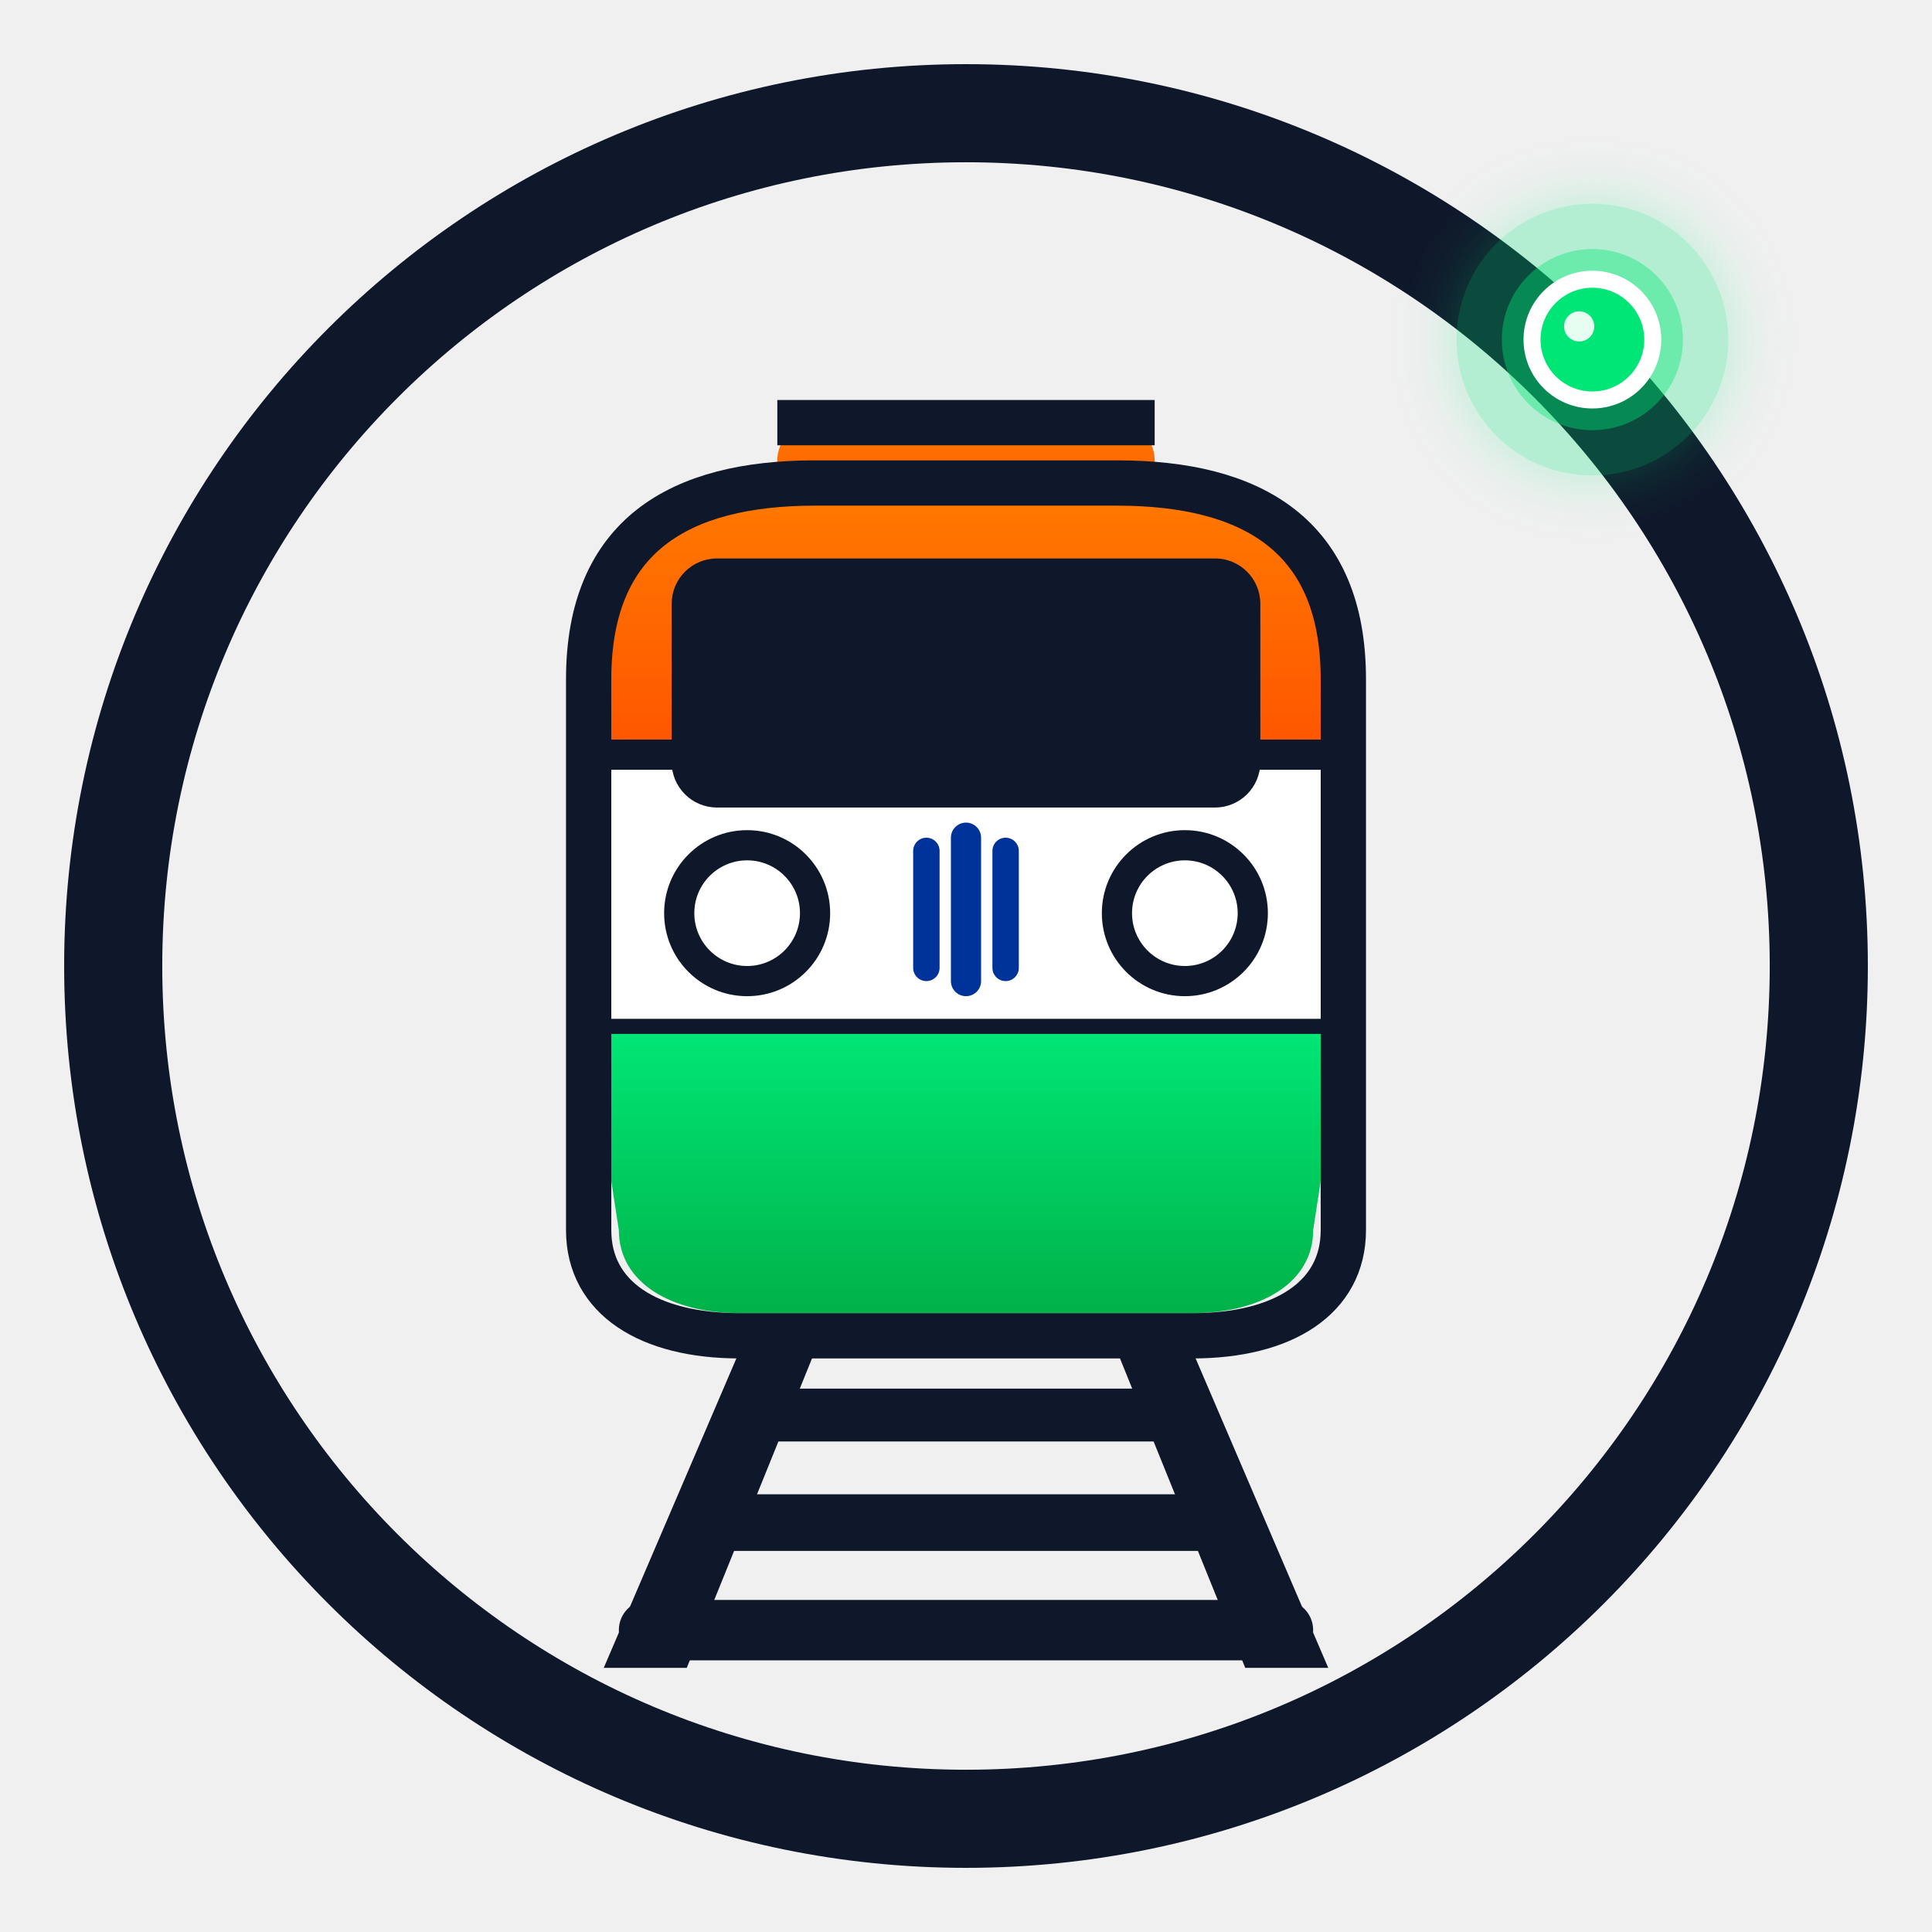
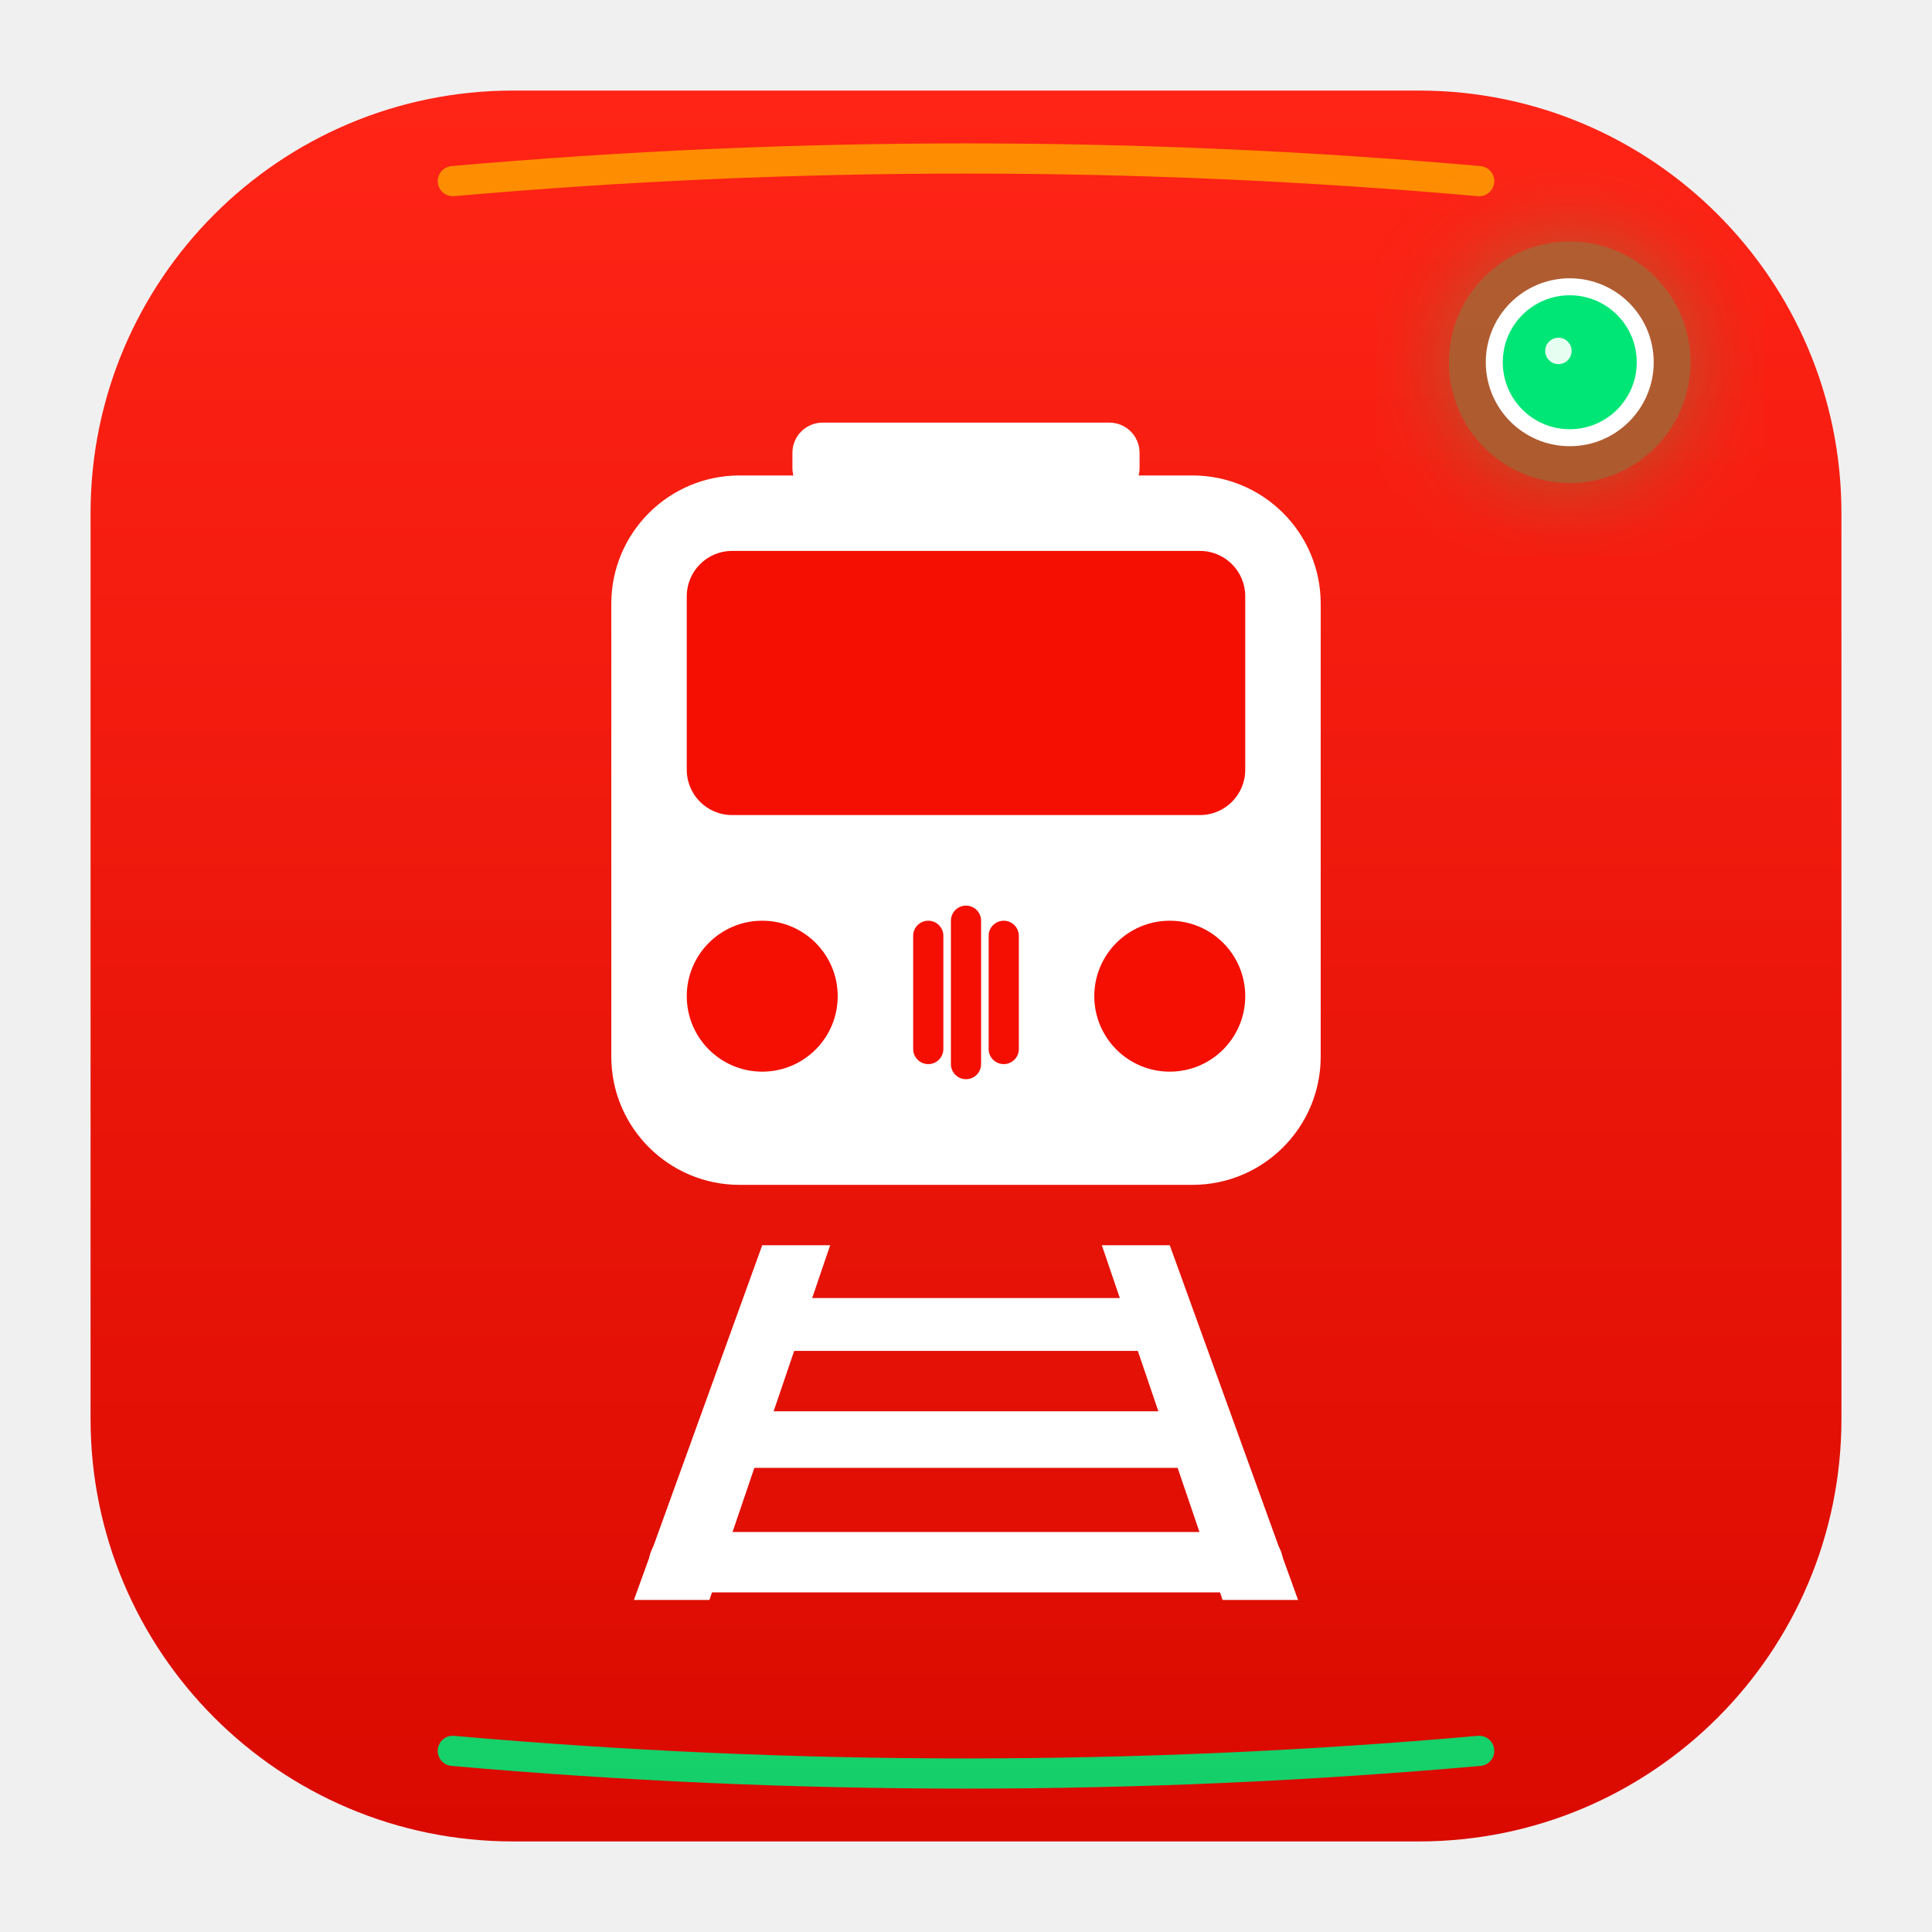
<svg xmlns="http://www.w3.org/2000/svg" viewBox="0 0 512 512" width="100%" height="100%">
  <defs>
-     <filter id="glow1" x="-40%" y="-40%" width="180%" height="180%">
-       <feGaussianBlur stdDeviation="8" result="blur" />
+     <filter id="adobeGlow1" x="-30%" y="-30%" width="160%" height="160%">
+       <feGaussianBlur stdDeviation="12" result="blur" />
      <feMerge>
        <feMergeNode in="blur" />
        <feMergeNode in="SourceGraphic" />
      </feMerge>
    </filter>
-     <linearGradient id="saffronGrad1" x1="0%" y1="0%" x2="0%" y2="100%">
-       <stop offset="0%" stop-color="#FF7A00" />
-       <stop offset="100%" stop-color="#FF5500" />
-     </linearGradient>
-     <linearGradient id="greenGrad1" x1="0%" y1="0%" x2="0%" y2="100%">
-       <stop offset="0%" stop-color="#00E676" />
-       <stop offset="100%" stop-color="#00B248" />
+     <linearGradient id="adobeRedGrad1" x1="0%" y1="0%" x2="0%" y2="100%">
+       <stop offset="0%" stop-color="#FF2416" />
+       <stop offset="100%" stop-color="#DA0A00" />
    </linearGradient>
  </defs>
-   <circle cx="256" cy="256" r="226" fill="none" stroke="#0F172A" stroke-width="26" />
-   <rect x="206" y="112" width="100" height="24" rx="10" fill="url(#saffronGrad1)" />
-   <path d="M 156 180 C 156 142, 180 128, 216 128 L 296 128 C 332 128, 356 142, 356 180 L 356 200 L 156 200 Z" fill="url(#saffronGrad1)" />
-   <rect x="156" y="200" width="200" height="74" fill="#FFFFFF" stroke="#0F172A" stroke-width="8" />
-   <rect x="178" y="148" width="156" height="66" rx="12" fill="#0F172A" />
-   <circle cx="198" cy="242" r="22" fill="#0F172A" />
-   <circle cx="198" cy="242" r="14" fill="#FFFFFF" />
-   <circle cx="314" cy="242" r="22" fill="#0F172A" />
-   <circle cx="314" cy="242" r="14" fill="#FFFFFF" />
-   <rect x="242" y="222" width="7" height="38" rx="3.5" fill="#003399" />
-   <rect x="252" y="218" width="8" height="46" rx="4" fill="#003399" />
-   <rect x="263" y="222" width="7" height="38" rx="3.5" fill="#003399" />
-   <path d="M 156 274 L 356 274 L 348 326 C 348 340, 334 348, 316 348 L 196 348 C 178 348, 164 340, 164 326 Z" fill="url(#greenGrad1)" />
-   <path d="M 206 112 L 306 112 M 156 180 C 156 142, 180 128, 216 128 L 296 128 C 332 128, 356 142, 356 180 L 356 326 C 356 344, 340 354, 316 354 L 196 354 C 172 354, 156 344, 156 326 Z" fill="none" stroke="#0F172A" stroke-width="12" stroke-linejoin="round" />
-   <polygon points="196,358 216,358 182,442 160,442" fill="#0F172A" />
-   <polygon points="296,358 316,358 352,442 330,442" fill="#0F172A" />
-   <rect x="194" y="368" width="124" height="14" rx="7" fill="#0F172A" />
-   <rect x="180" y="396" width="152" height="15" rx="7.5" fill="#0F172A" />
-   <rect x="164" y="424" width="184" height="16" rx="8" fill="#0F172A" />
-   <g transform="translate(422, 90)">
-     <circle cx="0" cy="0" r="36" fill="#00E676" opacity="0.25" filter="url(#glow1)" />
-     <circle cx="0" cy="0" r="24" fill="#00E676" opacity="0.4" />
-     <circle cx="0" cy="0" r="16" fill="#00E676" stroke="#FFFFFF" stroke-width="4.5" />
-     <circle cx="-3.5" cy="-3.5" r="4" fill="#FFFFFF" opacity="0.9" />
+   <rect x="24" y="24" width="464" height="464" rx="112" fill="url(#adobeRedGrad1)" />
+   <path d="M 120 48 Q 256 36 392 48" fill="none" stroke="#FF9900" stroke-width="8" stroke-linecap="round" opacity="0.9" />
+   <path d="M 120 464 Q 256 476 392 464" fill="none" stroke="#00E676" stroke-width="8" stroke-linecap="round" opacity="0.9" />
+   <g transform="translate(0, -6)">
+     <rect x="210" y="118" width="92" height="20" rx="8" fill="#FFFFFF" />
+     <rect x="162" y="132" width="188" height="188" rx="34" fill="#FFFFFF" />
+     <rect x="182" y="152" width="148" height="70" rx="12" fill="#F40F02" />
+     <circle cx="202" cy="270" r="20" fill="#F40F02" />
+     <circle cx="310" cy="270" r="20" fill="#F40F02" />
+     <rect x="242" y="250" width="8" height="38" rx="4" fill="#F40F02" />
+     <rect x="252" y="246" width="8" height="46" rx="4" fill="#F40F02" />
+     <rect x="262" y="250" width="8" height="38" rx="4" fill="#F40F02" />
+     <polygon points="202,336 220,336 188,430 168,430" fill="#FFFFFF" />
+     <polygon points="292,336 310,336 344,430 324,430" fill="#FFFFFF" />
+     <rect x="200" y="350" width="112" height="14" rx="7" fill="#FFFFFF" />
+     <rect x="186" y="380" width="140" height="15" rx="7.5" fill="#FFFFFF" />
+     <rect x="172" y="412" width="168" height="16" rx="8" fill="#FFFFFF" />
+   </g>
+   <g transform="translate(416, 96)">
+     <circle cx="0" cy="0" r="32" fill="#00E676" opacity="0.3" filter="url(#adobeGlow1)" />
+     <circle cx="0" cy="0" r="20" fill="#00E676" stroke="#FFFFFF" stroke-width="4.5" />
+     <circle cx="-3" cy="-3" r="3.5" fill="#FFFFFF" opacity="0.9" />
  </g>
</svg>
